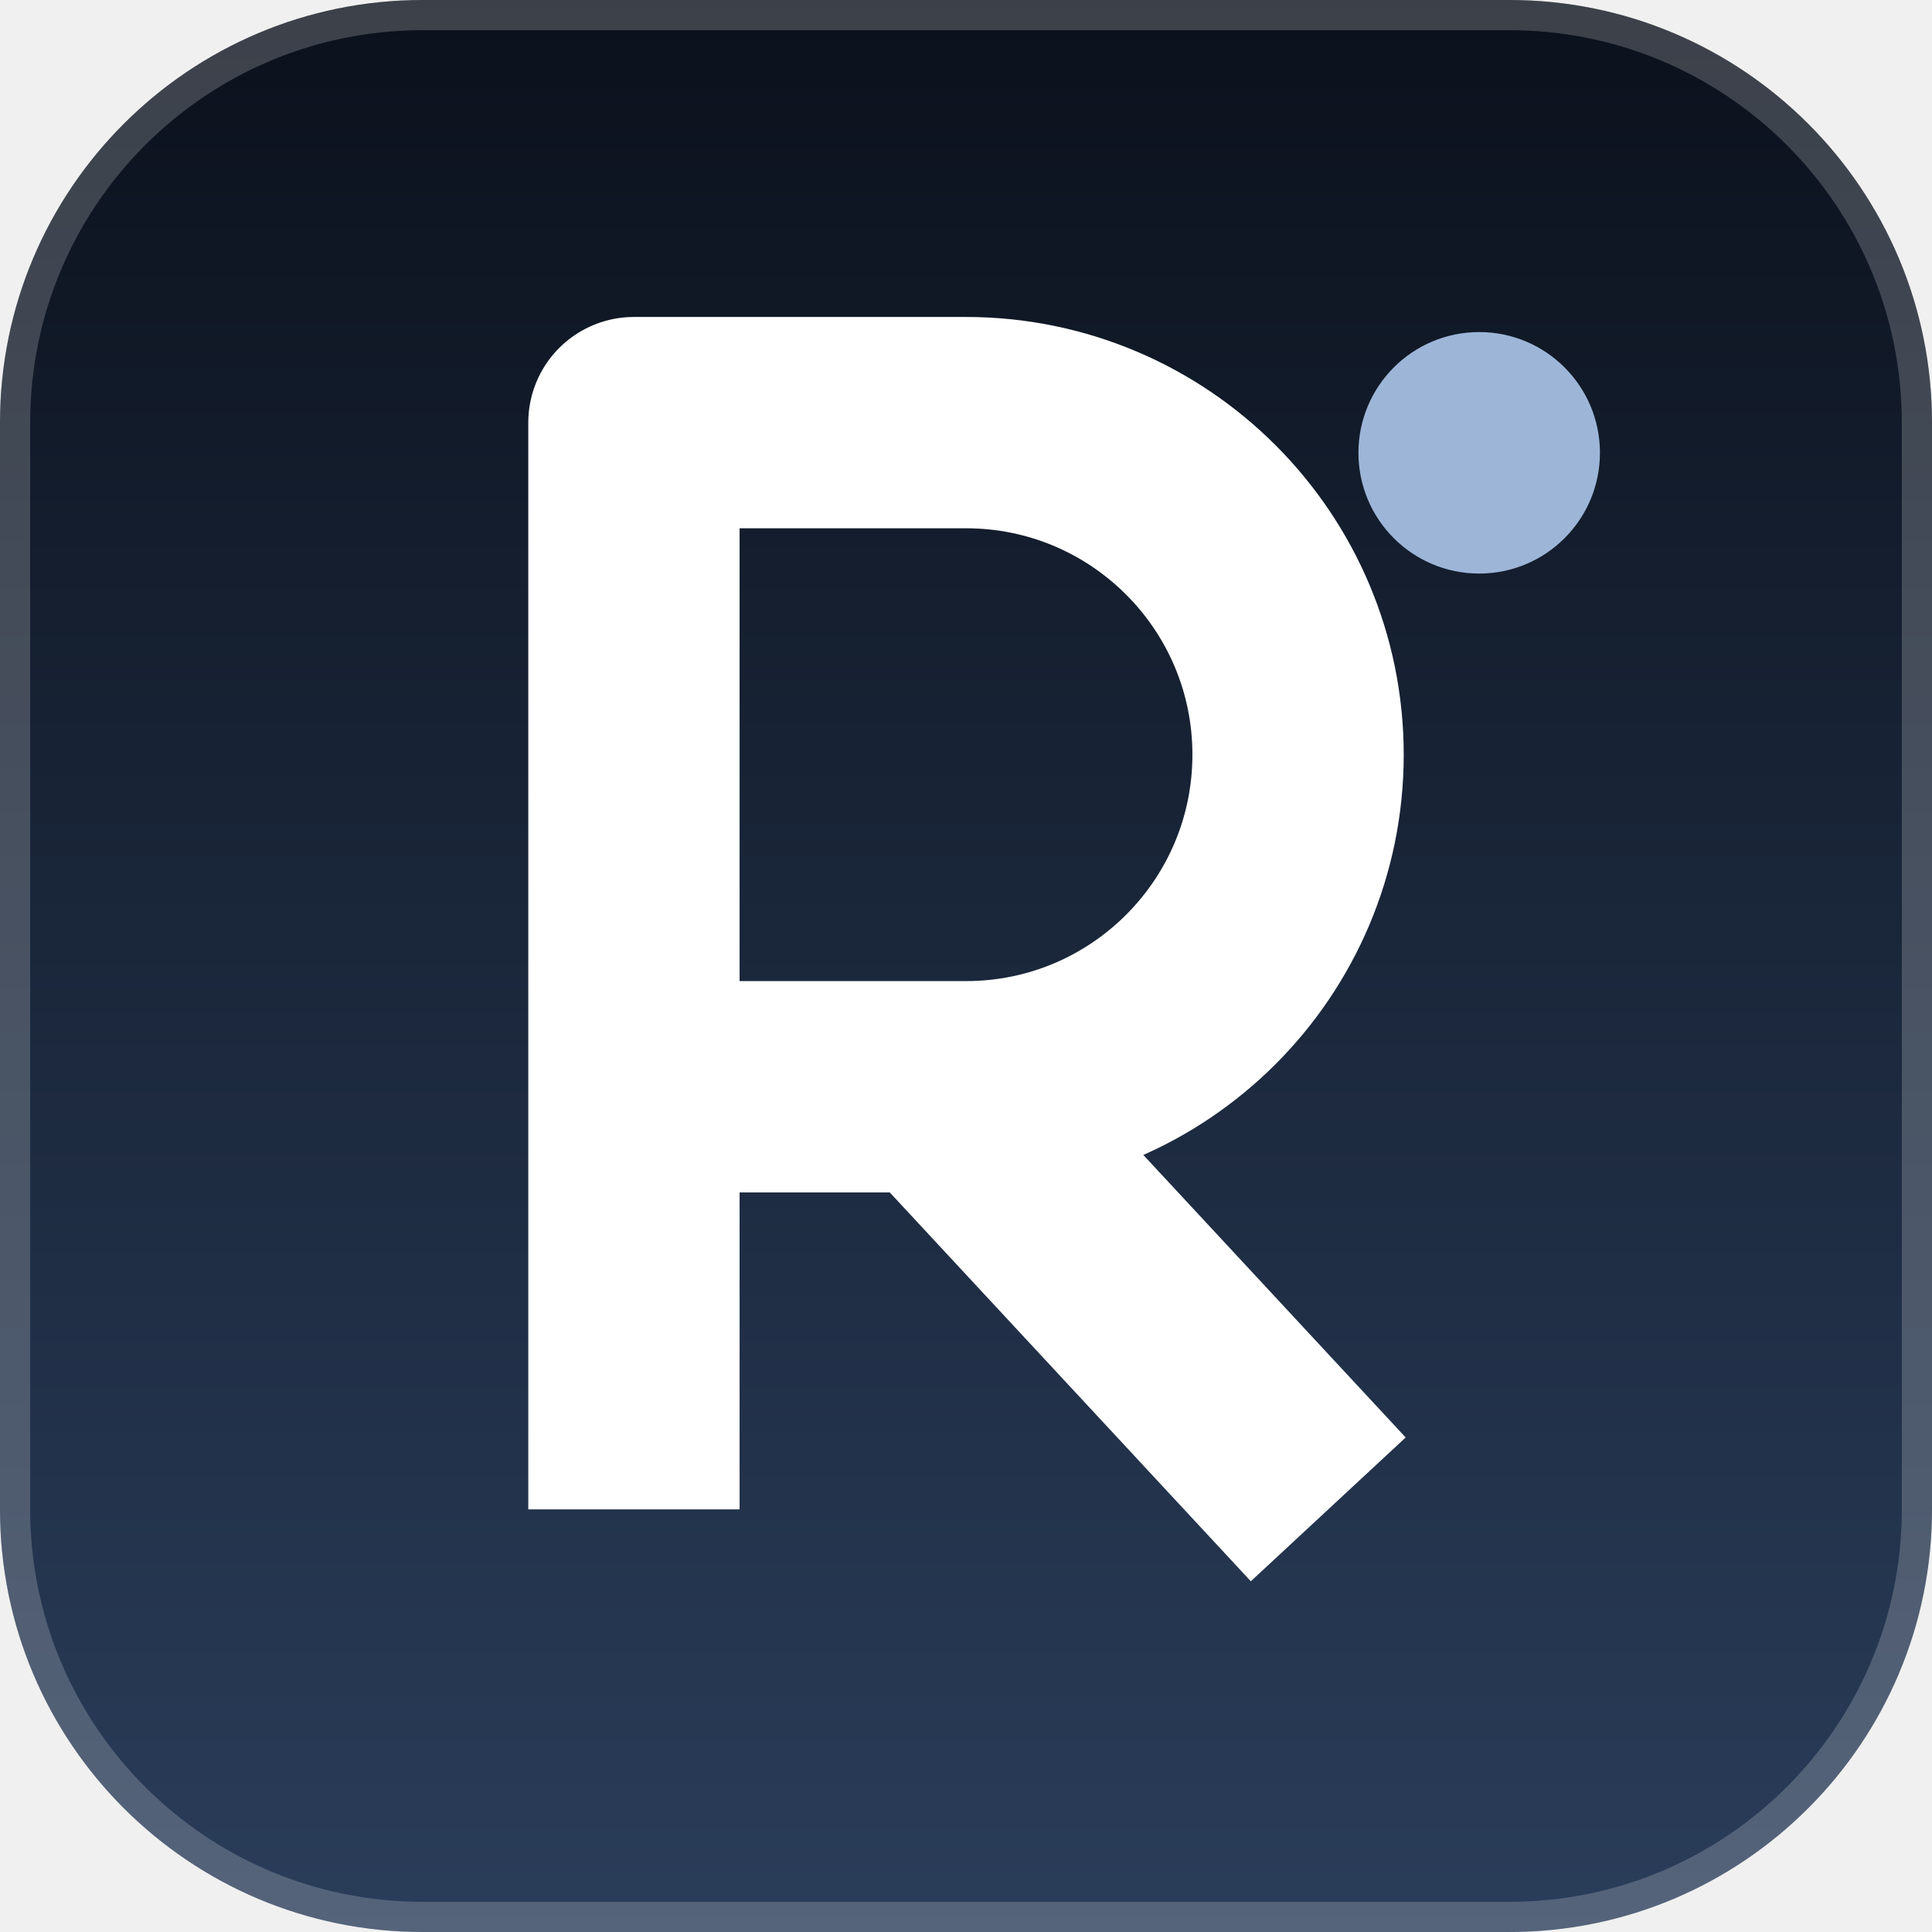
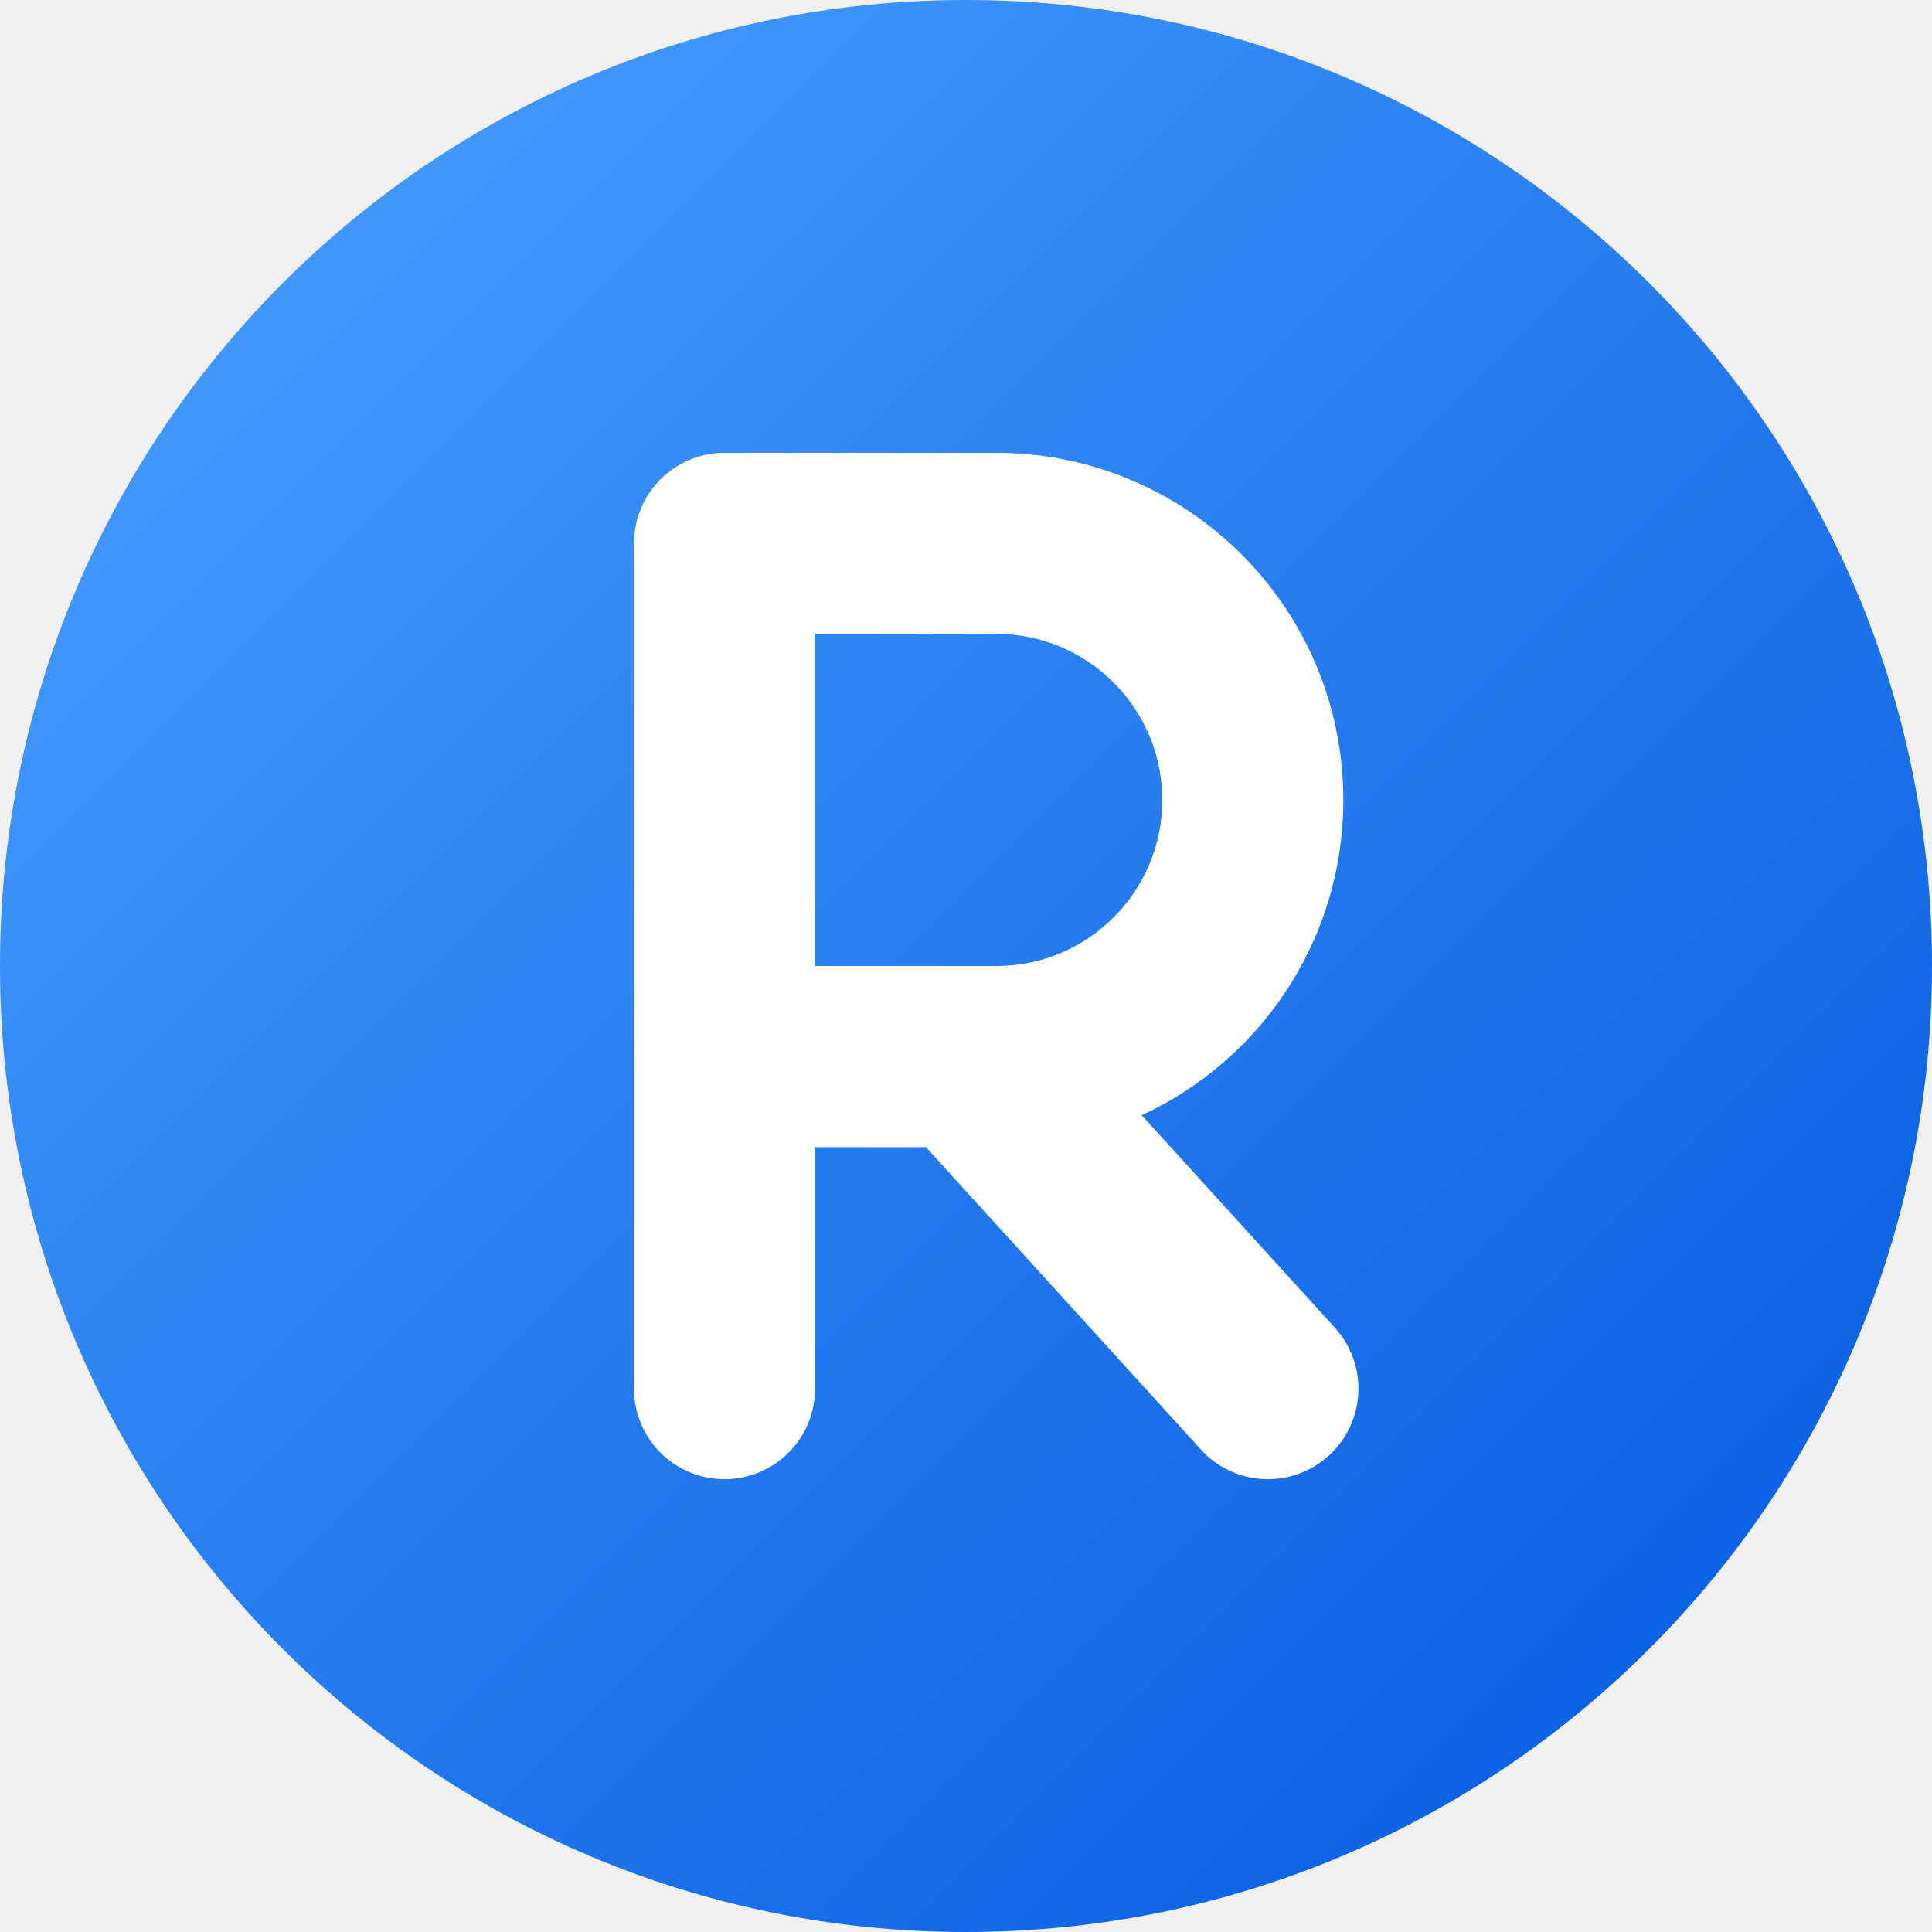
<svg xmlns="http://www.w3.org/2000/svg" viewBox="0 0 64 64">
  <defs>
-     <linearGradient id="g" x1="0" y1="0" x2="0" y2="1">
-       <stop offset="0" stop-color="#0b111c" />
-       <stop offset="1" stop-color="#2a3d5a" />
+     <linearGradient id="g" x1="0" y1="0" x2="1" y2="1">
+       <stop offset="0" stop-color="#4BA3FF" />
+       <stop offset="1" stop-color="#0057E0" />
    </linearGradient>
  </defs>
-   <rect width="64" height="64" rx="14" fill="url(#g)" />
-   <rect x=".5" y=".5" width="63" height="63" rx="13.5" fill="none" stroke="#fff" stroke-opacity=".2" />
-   <path d="M21 50V14h11a11 11 0 0 1 0 22H21M31 36l13 14" fill="none" stroke="#fff" stroke-width="7" stroke-linejoin="round" />
-   <circle cx="49" cy="15" r="4" fill="#9db6d8" />
+   <circle cx="32" cy="32" r="32" fill="url(#g)" />
+   <path d="M24 46V18h9a8.5 8.5 0 0 1 0 17h-9M32 35l10 11" fill="none" stroke="#fff" stroke-width="6" stroke-linecap="round" stroke-linejoin="round" />
</svg>
